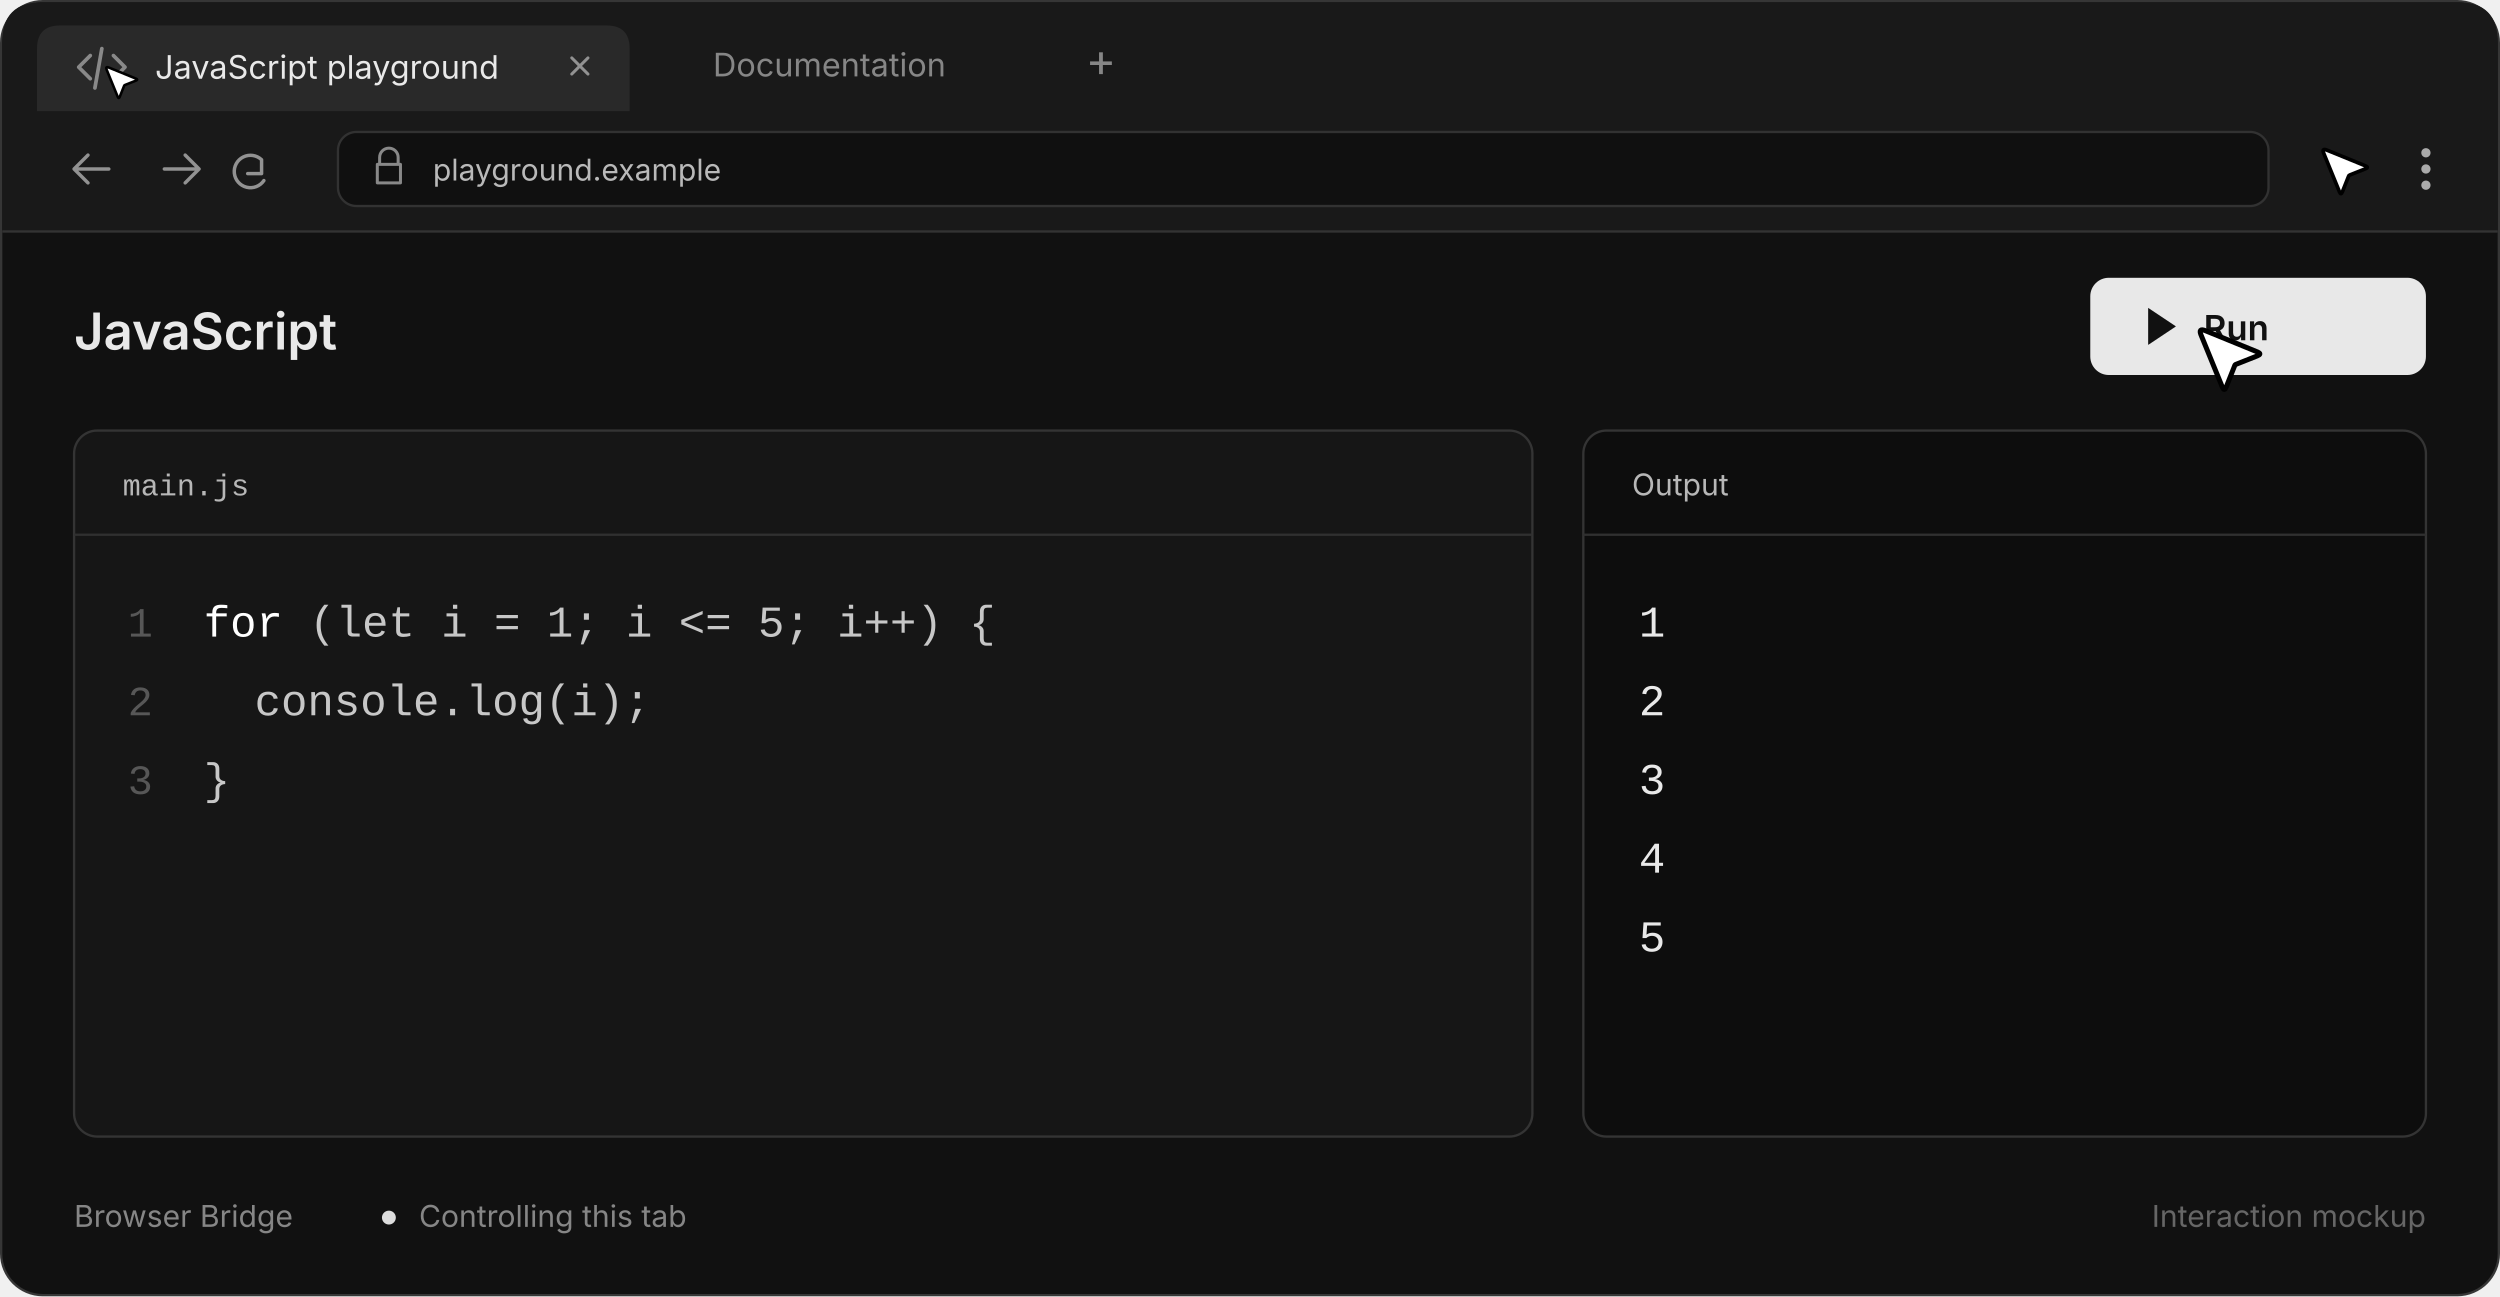
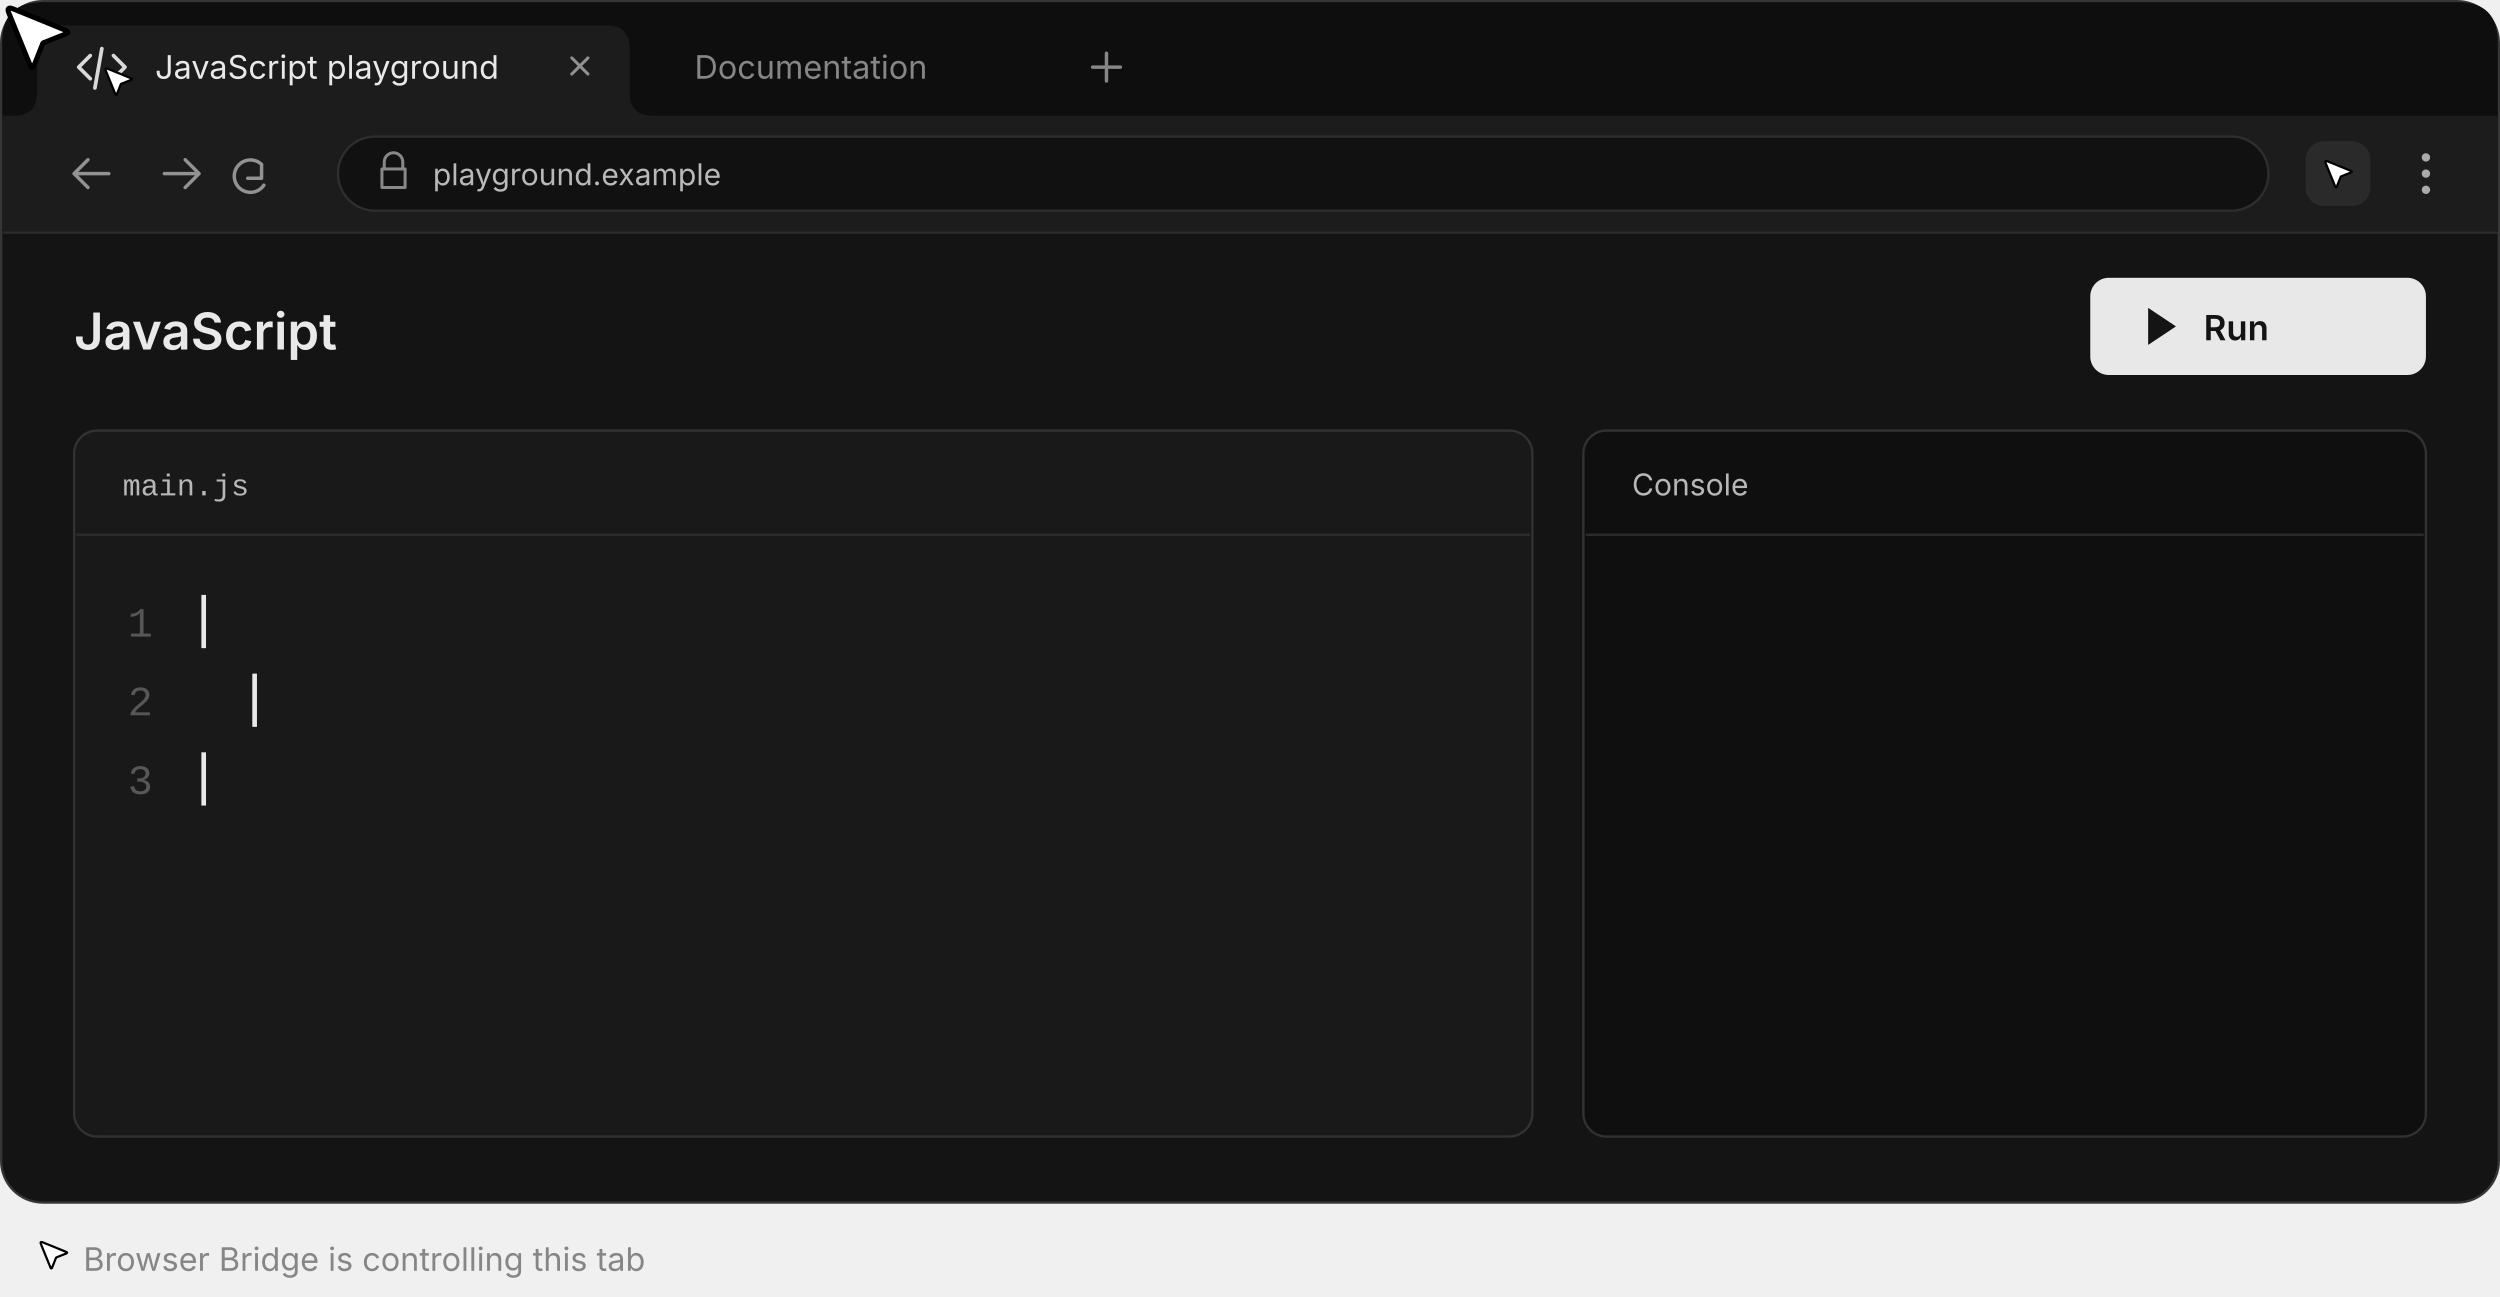
<svg xmlns="http://www.w3.org/2000/svg" width="1080" height="560" viewBox="0 0 1080 560" role="img" aria-labelledby="demo-title demo-description">
  <defs>
    <path id="cursor" d="M4.1 2.8 21 9.7Q22.4 10.3 20.9 10.9L14.1 13.6Q13.7 13.7 13.6 14.1L10.9 20.9Q10.3 22.4 9.7 21L2.8 4.1Q2 2 4.1 2.8Z" fill="#fff" stroke="#000" stroke-width="1.6" stroke-linejoin="round" />
+     <clipPath id="editor">
+       <rect x="80" y="240" width="570" height="240" />
+     </clipPath>
    <style>
      text { font-family: -apple-system, BlinkMacSystemFont, 'Segoe UI', sans-serif; }
-       .mono text, text.mono { font-family: 'SFMono-Regular', Consolas, 'Liberation Mono', monospace; }
+       .mono text, text.mono { font-family: 'SFMono-Regular', Menlo, Consolas, 'Liberation Mono', monospace; }
      .muted { fill: #868686; }
      .ink { fill: #e9e9e9; }
-       .code { animation: code 9s infinite; }
-       .output { animation: output 9s infinite; }
-       .pointer { transform: translate(947px, 139px) scale(1.35); animation: pointer 9s infinite; }
-       .favicon { opacity: .55; animation: favicon 9s infinite; }
-       .ownership { animation: ownership 9s infinite; }
-       .released { opacity: 0; animation: released 9s infinite; }
-       .click { opacity: 0; transform-origin: 960px 150px; animation: click 9s infinite; }
-       @keyframes code { 0%, 19% { opacity: 0; } 20%, 100% { opacity: 1; } }
-       @keyframes output { 0%, 59% { opacity: 0; } 60%, 100% { opacity: 1; } }
+       .pointer { animation: pointer 10s infinite; }
+       .drift { animation: drift 3.6s linear infinite; }
+       .favicon { animation: favicon 10s infinite; }
+       .ownership { animation: ownership 10s infinite; }
+       .released { opacity: 0; animation: released 10s infinite; }
+       .click { opacity: 0; transform-box: fill-box; transform-origin: center; }
+       .click-editor { animation: click-editor 10s infinite; }
+       .click-run { animation: click-run 10s infinite; }
+       .press { transform-box: fill-box; transform-origin: center; animation: press 10s infinite; }
+       .type-1 { animation: type-1 10s infinite steps(30, end); }
+       .type-2 { animation: type-2 10s infinite steps(15, end); }
+       .type-3 { animation: type-3 10s infinite steps(1, end); }
+       .caret-1 { animation: caret-1 10s infinite; }
+       .caret-2 { animation: caret-2 10s infinite; }
+       .caret-3 { animation: caret-3 10s infinite; }
+       .output text { opacity: 0; animation: output 10s infinite; }
      @keyframes pointer {
-         0%, 9% { transform: translate(315px, 264px) scale(1.35); opacity: 1; }
-         20%, 38% { transform: translate(474px, 297px) scale(1.35); opacity: 1; animation-timing-function: cubic-bezier(.22, 1, .36, 1); }
-         47%, 83% { transform: translate(947px, 139px) scale(1.35); opacity: 1; }
-         88%, 100% { transform: translate(947px, 139px) scale(1.35); opacity: 0; }
+         0% { transform: translate(600px, 420px); opacity: 0; }
+         3%, 8% { transform: translate(600px, 420px); opacity: 1; animation-timing-function: cubic-bezier(.5, 0, 1, 1); }
+         10.7% { transform: translate(545px, 397px); }
+         13.3% { transform: translate(389px, 374px); animation-timing-function: cubic-bezier(0, 0, .5, 1); }
+         16%, 42% { transform: translate(330px, 380px); animation-timing-function: cubic-bezier(.5, 0, 1, 1); }
+         45.3% { transform: translate(456px, 307px); }
+         48.7% { transform: translate(828px, 166px); animation-timing-function: cubic-bezier(0, 0, .5, 1); }
+         52%, 84% { transform: translate(971px, 137px); opacity: 1; }
+         88%, 100% { transform: translate(971px, 137px); opacity: 0; }
      }
-       @keyframes favicon { 0%, 83% { opacity: .55; } 88%, 100% { opacity: 1; } }
-       @keyframes ownership { 0%, 83% { opacity: 1; } 88%, 100% { opacity: 0; } }
-       @keyframes released { 0%, 83% { opacity: 0; } 88%, 100% { opacity: 1; } }
-       @keyframes click { 0%, 49% { opacity: 0; transform: scale(.5); } 50% { opacity: .6; transform: scale(.5); } 58%, 100% { opacity: 0; transform: scale(1.7); } }
+       @keyframes drift {
+         0%, 100% { transform: translate(0, 0); }
+         12.5% { transform: translate(2.8px, 2.5px); }
+         25% { transform: translate(4px, 0); }
+         37.5% { transform: translate(2.8px, -2.5px); }
+         50% { transform: translate(0, 0); }
+         62.5% { transform: translate(-2.8px, 2.5px); }
+         75% { transform: translate(-4px, 0); }
+         87.5% { transform: translate(-2.8px, -2.5px); }
+       }
+       @keyframes favicon { 0%, 84% { opacity: .55; } 88%, 100% { opacity: 1; } }
+       @keyframes ownership { 0%, 84% { opacity: 1; } 88%, 100% { opacity: 0; } }
+       @keyframes released { 0%, 84% { opacity: 0; } 88%, 100% { opacity: 1; } }
+       @keyframes click-editor { 0%, 15.9% { opacity: 0; transform: scale(.5); } 16% { opacity: .7; transform: scale(.5); } 19%, 100% { opacity: 0; transform: scale(1.6); } }
+       @keyframes click-run { 0%, 51.9% { opacity: 0; transform: scale(.5); } 52% { opacity: .7; transform: scale(.5); } 55%, 100% { opacity: 0; transform: scale(1.6); } }
+       @keyframes press { 0%, 51.9%, 54%, 100% { transform: scale(1); } 52.5% { transform: scale(.96); } }
+       @keyframes type-1 { 0%, 18% { transform: translateX(0); } 30%, 100% { transform: translateX(330px); } }
+       @keyframes type-2 { 0%, 31% { transform: translateX(0); } 37%, 100% { transform: translateX(165px); } }
+       @keyframes type-3 { 0%, 38% { transform: translateX(0); } 39%, 100% { transform: translateX(11px); } }
+       @keyframes caret-1 { 0%, 17.9% { opacity: 0; } 18%, 30.9% { opacity: 1; } 31%, 100% { opacity: 0; } }
+       @keyframes caret-2 { 0%, 30.9% { opacity: 0; } 31%, 37.9% { opacity: 1; } 38%, 100% { opacity: 0; } }
+       @keyframes caret-3 { 0%, 37.9% { opacity: 0; } 38%, 52% { opacity: 1; } 52.1%, 100% { opacity: 0; } }
+       @keyframes output { 0%, 54% { opacity: 0; } 55%, 94% { opacity: 1; } 95%, 100% { opacity: 0; } }
      @media (prefers-reduced-motion: reduce) {
-         .code, .output, .pointer, .favicon, .ownership, .released, .click { animation: none; }
+         .pointer, .drift, .favicon, .ownership, .released, .click-editor, .click-run, .press, .type-1, .type-2, .type-3, .caret-1, .caret-2, .caret-3, .output text { animation: none; }
+         .pointer { transform: translate(971px, 137px); }
+         .type-1, .type-2, .type-3, .caret-1, .caret-2, .caret-3 { opacity: 0; }
+         .output text { opacity: 1; }
      }
    </style>
  </defs>
-   <rect x=".5" y=".5" width="1079" height="559" rx="18" fill="#111" stroke="#363636" />
-   <path d="M18 1H1062Q1079 1 1079 18V100H1V18Q1 1 18 1Z" fill="#191919" />
-   <path d="M16 48V21Q16 11 26 11H262Q272 11 272 21V48" fill="#292929" />
+   <rect x=".5" y=".5" width="1079" height="519" rx="18" fill="#141414" stroke="#363636" />
+   <path d="M18 1H1062Q1079 1 1079 18V50H1V18Q1 1 18 1Z" fill="#0e0e0e" />
+   <path d="M1 100V50H6Q16 50 16 40V21Q16 11 26 11H262Q272 11 272 21V40Q272 50 282 50H1079V100Z" fill="#1c1c1c" />
  <g class="favicon" stroke="#d9d9d9" stroke-width="1.6" fill="none" stroke-linecap="round" stroke-linejoin="round">
    <path d="m39 24-5 5 5 5m10-10 5 5-5 5m-5-13-3 17" />
  </g>
-   <use href="#cursor" x="43" y="26" width="16" height="16" transform="translate(14 9) scale(.7)" class="ownership" />
+   <use href="#cursor" transform="translate(44 28) scale(.6)" class="ownership" />
  <text x="67" y="34" font-size="14" class="ink">JavaScript playground</text>
  <path d="m247 25 7 7m0-7-7 7" stroke="#929292" stroke-width="1.3" stroke-linecap="round" />
  <g class="muted" font-size="14">
-     <text x="308" y="33">Documentation</text>
-     <text x="469" y="33" font-size="20">+</text>
+     <text x="300" y="34">Documentation</text>
+     <path d="M472 29h12m-6-6v12" stroke="#868686" stroke-width="1.5" stroke-linecap="round" />
  </g>
-   <path d="M32 73H47m-15 0 6-6m-6 6 6 6m33-6H86m0 0-6-6m6 6-6 6M113 69a7 7 0 1 0 1 9m-1-9v6h-6" fill="none" stroke="#929292" stroke-width="1.5" stroke-linecap="round" stroke-linejoin="round" />
-   <rect x="146" y="57" width="834" height="32" rx="8" fill="#101010" stroke="#323232" />
-   <path d="M164 71v-3a4 4 0 0 1 8 0v3m-9 0h10v8h-10Z" fill="none" stroke="#888" stroke-width="1.3" stroke-linejoin="round" />
-   <text x="187" y="78" font-size="13" fill="#b9b9b9">playground.example</text>
-   <use href="#cursor" transform="translate(1001 62)" />
-   <circle cx="1048" cy="73" r="2" fill="#aaa" />
-   <circle cx="1048" cy="66" r="2" fill="#aaa" />
-   <circle cx="1048" cy="80" r="2" fill="#aaa" />
-   <path d="M1 100H1079" stroke="#333" />
+   <path d="M32 75H47m-15 0 6-6m-6 6 6 6m33-6H86m0 0-6-6m6 6-6 6M113 71a7 7 0 1 0 1 9m-1-9v6h-6" fill="none" stroke="#929292" stroke-width="1.5" stroke-linecap="round" stroke-linejoin="round" />
+   <rect x="146" y="59" width="834" height="32" rx="16" fill="#111" stroke="#2e2e2e" />
+   <path d="M166 73v-3a4 4 0 0 1 8 0v3m-9 0h10v8h-10Z" fill="none" stroke="#888" stroke-width="1.3" stroke-linejoin="round" />
+   <text x="187" y="80" font-size="13" fill="#b9b9b9">playground.example</text>
+   <rect x="996" y="61" width="28" height="28" rx="8" fill="#2a2a2a" />
+   <use href="#cursor" transform="translate(1003 68) scale(.6)" />
+   <circle cx="1048" cy="68" r="1.8" fill="#aaa" />
+   <circle cx="1048" cy="75" r="1.8" fill="#aaa" />
+   <circle cx="1048" cy="82" r="1.8" fill="#aaa" />
+   <path d="M1 100.5H1079" stroke="#2c2c2c" />
  <text x="32" y="151" class="ink" font-size="22" font-weight="600">JavaScript</text>
-   <rect x="903" y="120" width="145" height="42" rx="8" fill="#e8e8e8" />
-   <path d="m928 133 12 8-12 8Z" fill="#111" />
-   <text x="952" y="147" font-size="15" font-weight="600" fill="#111">Run</text>
-   <rect x="32" y="186" width="630" height="305" rx="10" fill="#161616" stroke="#343434" />
-   <rect x="684" y="186" width="364" height="305" rx="10" fill="#0d0d0d" stroke="#343434" />
-   <path d="M32 231H662m22 0h364" stroke="#303030" />
+   <g class="press">
+     <rect x="903" y="120" width="145" height="42" rx="8" fill="#e8e8e8" />
+     <path d="m928 133 12 8-12 8Z" fill="#141414" />
+     <text x="952" y="147" font-size="15" font-weight="600" fill="#141414">Run</text>
+   </g>
+   <rect x="32" y="186" width="630" height="305" rx="10" fill="#191919" stroke="#323232" />
+   <rect x="684" y="186" width="364" height="305" rx="10" fill="#0f0f0f" stroke="#323232" />
+   <path d="M33 231H661m24 0h362" stroke="#2c2c2c" />
  <text x="53" y="214" font-size="13" fill="#b7b7b7" class="mono">main.js</text>
-   <text x="705" y="214" font-size="13" fill="#b7b7b7">Output</text>
+   <text x="705" y="214" font-size="13" fill="#b7b7b7">Console</text>
  <g class="mono" font-size="18" fill="#575757" text-anchor="end">
    <text x="66" y="275">1</text>
    <text x="66" y="309">2</text>
    <text x="66" y="343">3</text>
  </g>
-   <g class="mono code" font-size="19">
-     <text x="88" y="275" fill="#c7c7c7">
-       <tspan fill="#fff">for</tspan> (let i = 1; i &lt;= 5; i++) {</text>
-     <text x="110" y="309" fill="#c7c7c7">console.log(i);</text>
-     <text x="88" y="343" fill="#c7c7c7">}</text>
+   <g clip-path="url(#editor)">
+     <g class="mono" font-size="19">
+       <text x="88" y="275" fill="#c7c7c7" textLength="330" lengthAdjust="spacing">
+         <tspan fill="#fff">for</tspan> (let i = 1; i &lt;= 5; i++) {</text>
+       <text x="110" y="309" fill="#c7c7c7" textLength="165" lengthAdjust="spacing">console.log(i);</text>
+       <text x="88" y="343" fill="#c7c7c7">}</text>
+     </g>
+     <g class="type-1">
+       <rect x="87" y="252" width="560" height="32" fill="#191919" />
+       <rect x="87" y="257" width="2" height="23" fill="#e9e9e9" class="caret-1" />
+     </g>
+     <g class="type-2">
+       <rect x="109" y="286" width="540" height="32" fill="#191919" />
+       <rect x="109" y="291" width="2" height="23" fill="#e9e9e9" class="caret-2" />
+     </g>
+     <g class="type-3">
+       <rect x="87" y="320" width="560" height="32" fill="#191919" />
+       <rect x="87" y="325" width="2" height="23" fill="#e9e9e9" class="caret-3" />
+     </g>
  </g>
  <g class="output mono ink" font-size="19">
    <text x="708" y="275">1</text>
-     <text x="708" y="309">2</text>
-     <text x="708" y="343">3</text>
-     <text x="708" y="377">4</text>
-     <text x="708" y="411">5</text>
+     <text x="708" y="309" style="animation-delay: .12s">2</text>
+     <text x="708" y="343" style="animation-delay: .24s">3</text>
+     <text x="708" y="377" style="animation-delay: .36s">4</text>
+     <text x="708" y="411" style="animation-delay: .48s">5</text>
  </g>
-   <g font-size="13" class="muted">
-     <text x="32" y="530">Browser Bridge</text>
+   <circle cx="334" cy="384" r="16" fill="none" stroke="#fff" stroke-width="1.3" class="click click-editor" />
+   <circle cx="975" cy="141" r="18" fill="none" stroke="#fff" stroke-width="1.3" class="click click-run" />
+   <g class="pointer">
+     <g class="drift">
+       <use href="#cursor" transform="scale(1.35)" />
+     </g>
+   </g>
+   <g font-size="14" class="muted">
    <g class="ownership">
-       <circle cx="168" cy="526" r="3" fill="#ddd" />
-       <text x="181" y="530">Controlling this tab</text>
+       <use href="#cursor" transform="translate(16 535) scale(.6)" />
+       <text x="36" y="549">Browser Bridge is controlling this tab</text>
    </g>
-     <text x="163" y="530" class="released">Tab released</text>
-     <text x="1048" y="530" text-anchor="end" fill="#666">Interaction mockup</text>
+     <text x="16" y="549" class="released">Tab released</text>
  </g>
-   <circle cx="960" cy="150" r="18" fill="none" stroke="#fff" stroke-width="1.3" class="click" />
-   <use href="#cursor" class="pointer" />
</svg>
